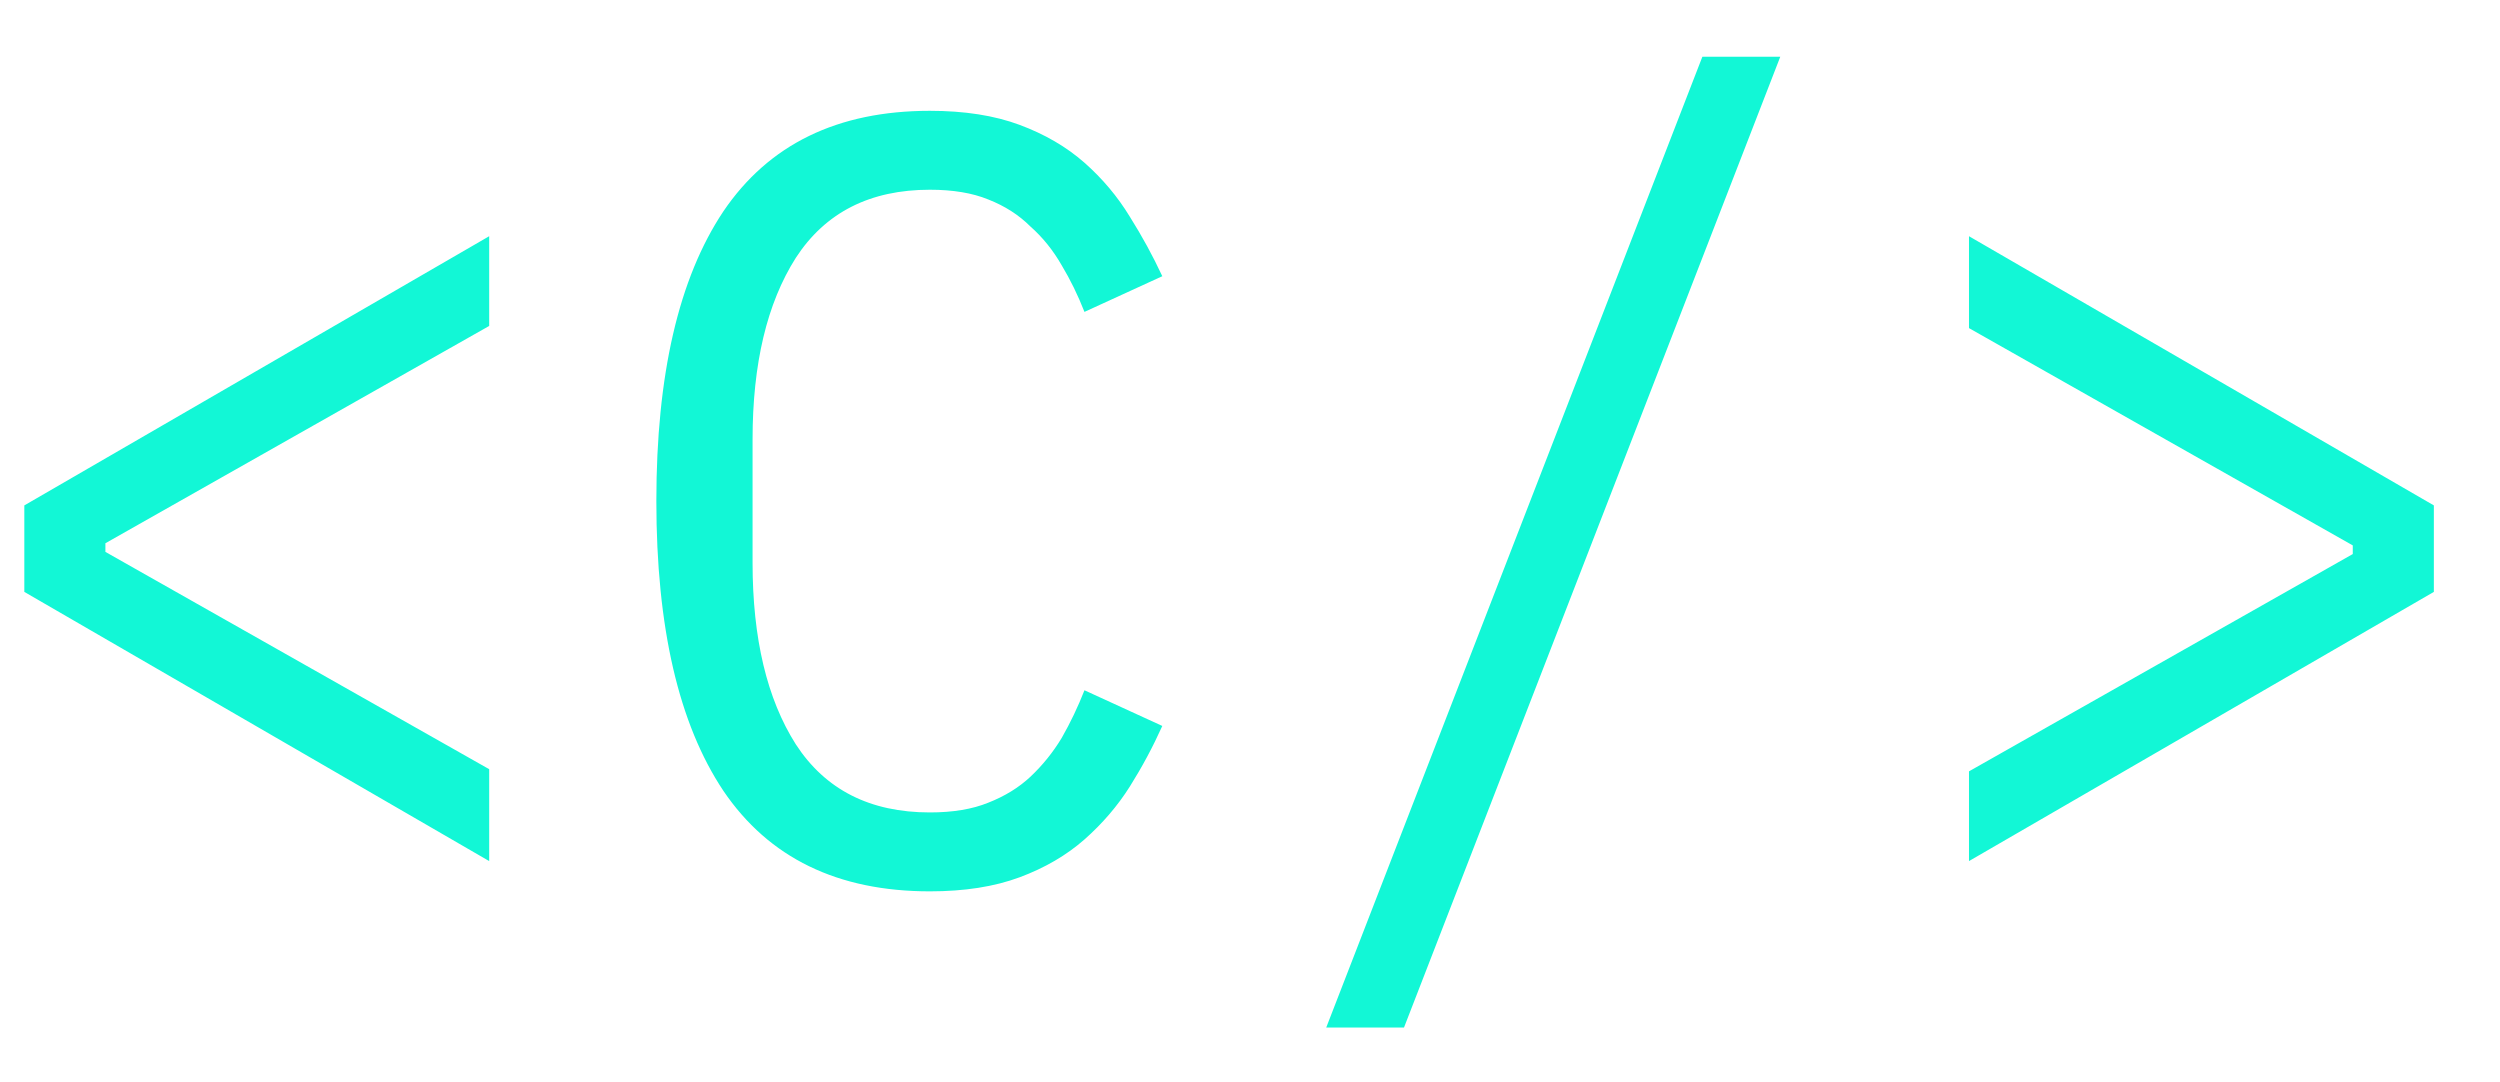
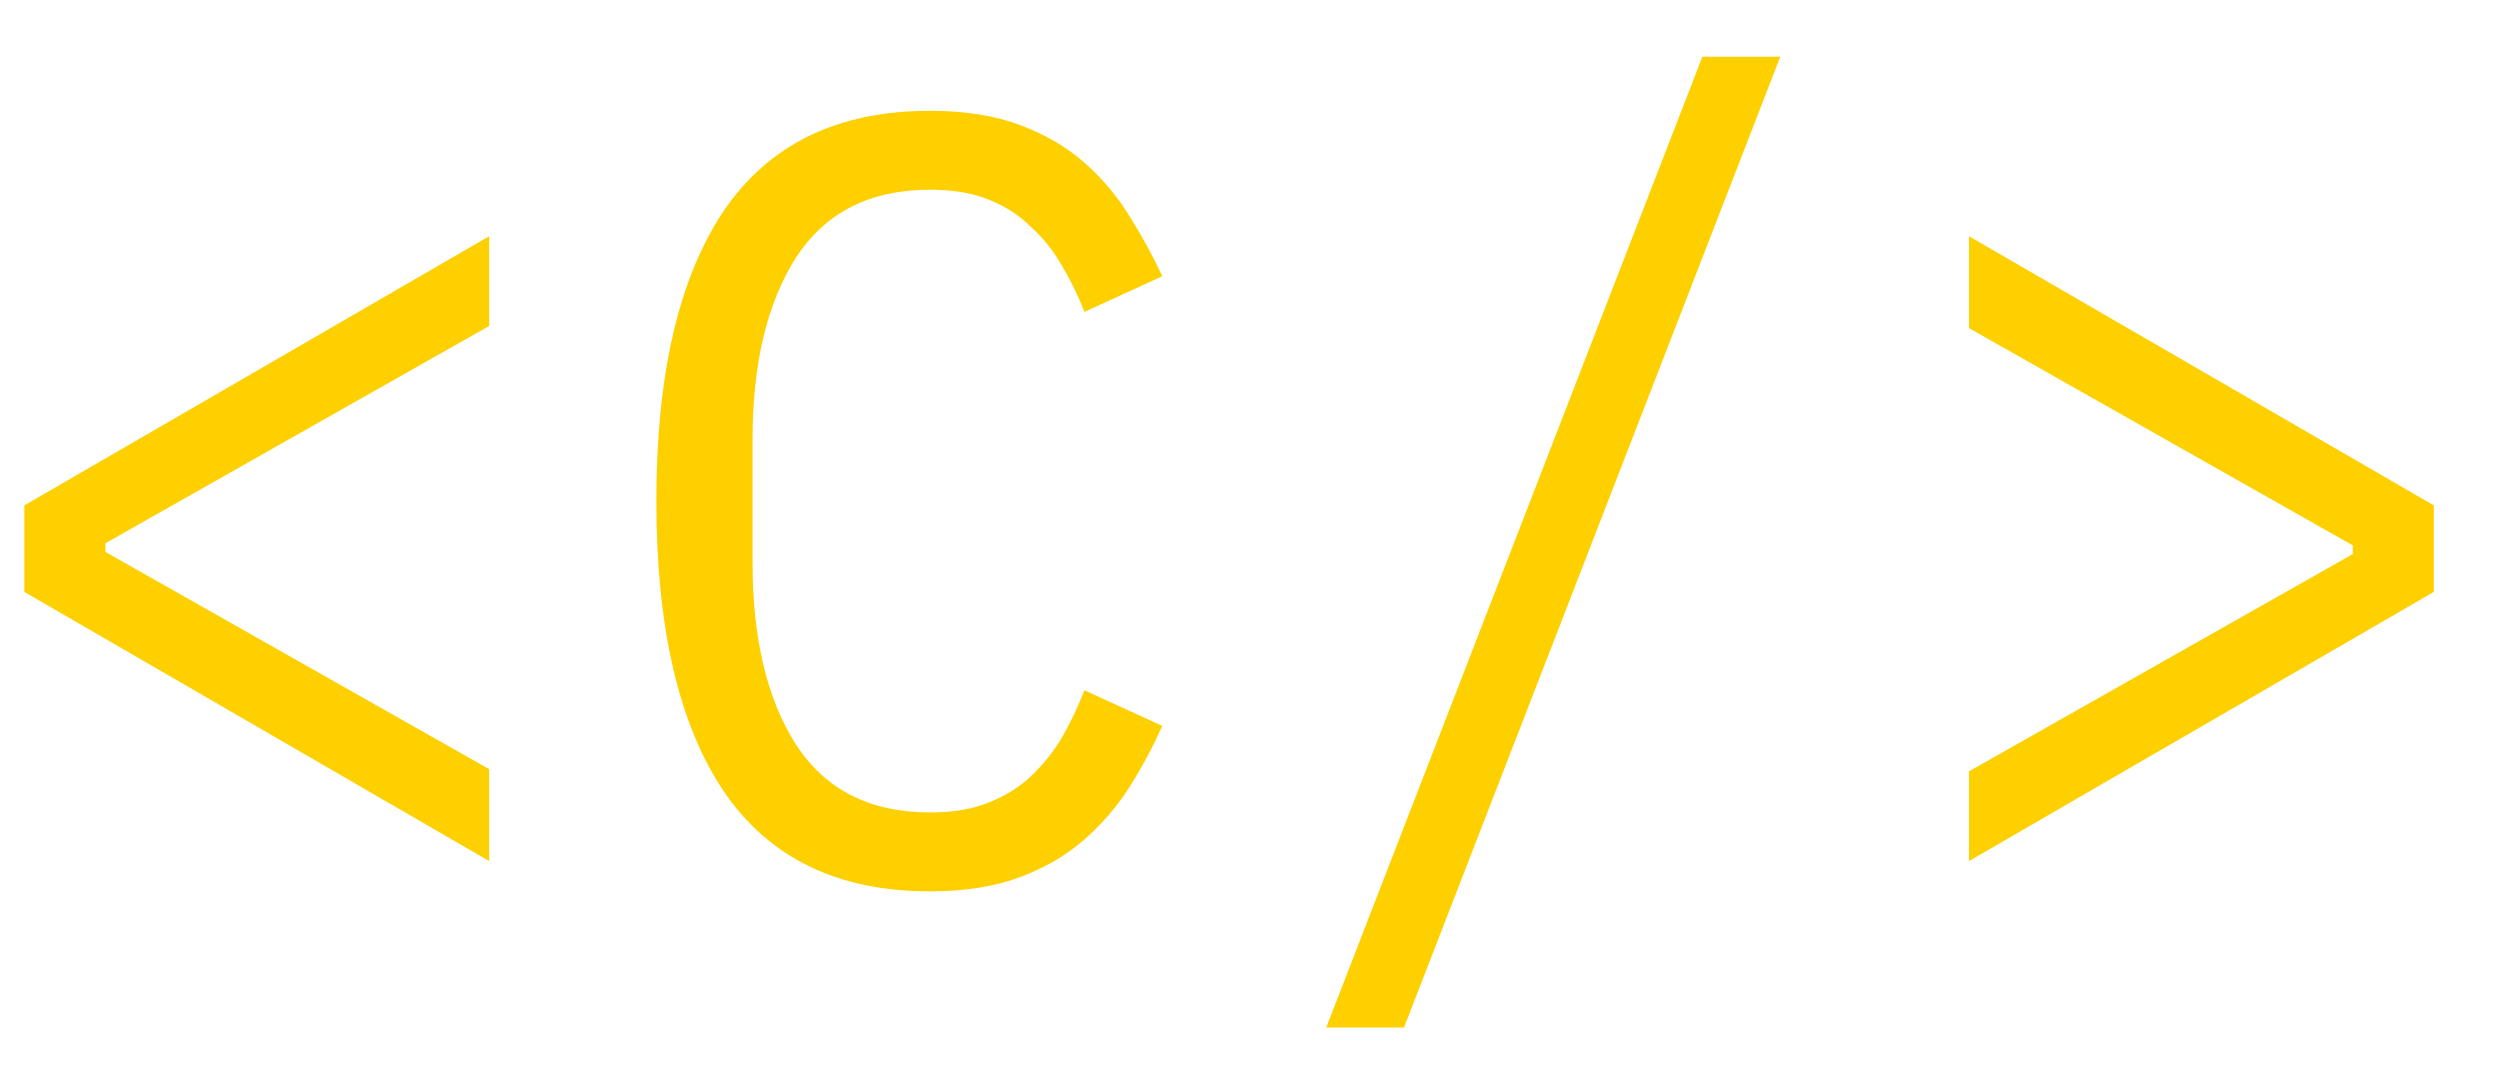
<svg xmlns="http://www.w3.org/2000/svg" width="37" height="16" viewBox="0 0 37 16" fill="none">
-   <path d="M0.36 8.76V7.48L7.24 3.496V4.824L1.56 8.04V8.168L7.24 11.384V12.744L0.36 8.76ZM13.762 13.192C12.396 13.192 11.378 12.696 10.706 11.704C10.044 10.712 9.714 9.283 9.714 7.416C9.714 5.549 10.044 4.12 10.706 3.128C11.378 2.136 12.396 1.64 13.762 1.64C14.274 1.64 14.716 1.709 15.09 1.848C15.463 1.987 15.783 2.173 16.05 2.408C16.316 2.643 16.54 2.909 16.722 3.208C16.903 3.496 17.063 3.789 17.202 4.088L16.05 4.616C15.954 4.371 15.842 4.141 15.714 3.928C15.586 3.704 15.431 3.512 15.25 3.352C15.079 3.181 14.871 3.048 14.626 2.952C14.391 2.856 14.103 2.808 13.762 2.808C12.876 2.808 12.215 3.144 11.778 3.816C11.351 4.488 11.138 5.384 11.138 6.504V8.328C11.138 9.448 11.351 10.344 11.778 11.016C12.215 11.688 12.876 12.024 13.762 12.024C14.103 12.024 14.391 11.976 14.626 11.88C14.871 11.784 15.079 11.656 15.25 11.496C15.431 11.325 15.586 11.133 15.714 10.92C15.842 10.696 15.954 10.461 16.05 10.216L17.202 10.744C17.063 11.053 16.903 11.352 16.722 11.64C16.54 11.928 16.316 12.189 16.05 12.424C15.783 12.659 15.463 12.845 15.09 12.984C14.716 13.123 14.274 13.192 13.762 13.192ZM19.628 15.208L25.195 0.84H26.348L20.779 15.208H19.628ZM29.141 11.416L34.821 8.2V8.072L29.141 4.856V3.496L36.021 7.48V8.76L29.141 12.744V11.416Z" fill="#12F7D6" />
+   <path d="M0.36 8.76V7.48L7.24 3.496V4.824L1.56 8.04V8.168L7.24 11.384V12.744L0.36 8.76ZM13.762 13.192C12.396 13.192 11.378 12.696 10.706 11.704C10.044 10.712 9.714 9.283 9.714 7.416C9.714 5.549 10.044 4.12 10.706 3.128C11.378 2.136 12.396 1.64 13.762 1.64C14.274 1.64 14.716 1.709 15.09 1.848C15.463 1.987 15.783 2.173 16.05 2.408C16.316 2.643 16.54 2.909 16.722 3.208C16.903 3.496 17.063 3.789 17.202 4.088L16.05 4.616C15.954 4.371 15.842 4.141 15.714 3.928C15.586 3.704 15.431 3.512 15.25 3.352C15.079 3.181 14.871 3.048 14.626 2.952C14.391 2.856 14.103 2.808 13.762 2.808C12.876 2.808 12.215 3.144 11.778 3.816C11.351 4.488 11.138 5.384 11.138 6.504V8.328C11.138 9.448 11.351 10.344 11.778 11.016C12.215 11.688 12.876 12.024 13.762 12.024C14.103 12.024 14.391 11.976 14.626 11.88C14.871 11.784 15.079 11.656 15.25 11.496C15.431 11.325 15.586 11.133 15.714 10.92C15.842 10.696 15.954 10.461 16.05 10.216L17.202 10.744C17.063 11.053 16.903 11.352 16.722 11.64C16.54 11.928 16.316 12.189 16.05 12.424C15.783 12.659 15.463 12.845 15.09 12.984C14.716 13.123 14.274 13.192 13.762 13.192ZM19.628 15.208L25.195 0.84H26.348L20.779 15.208H19.628ZM29.141 11.416L34.821 8.2V8.072L29.141 4.856V3.496L36.021 7.48V8.76L29.141 12.744V11.416Z" fill="#ffd000" />
</svg>
